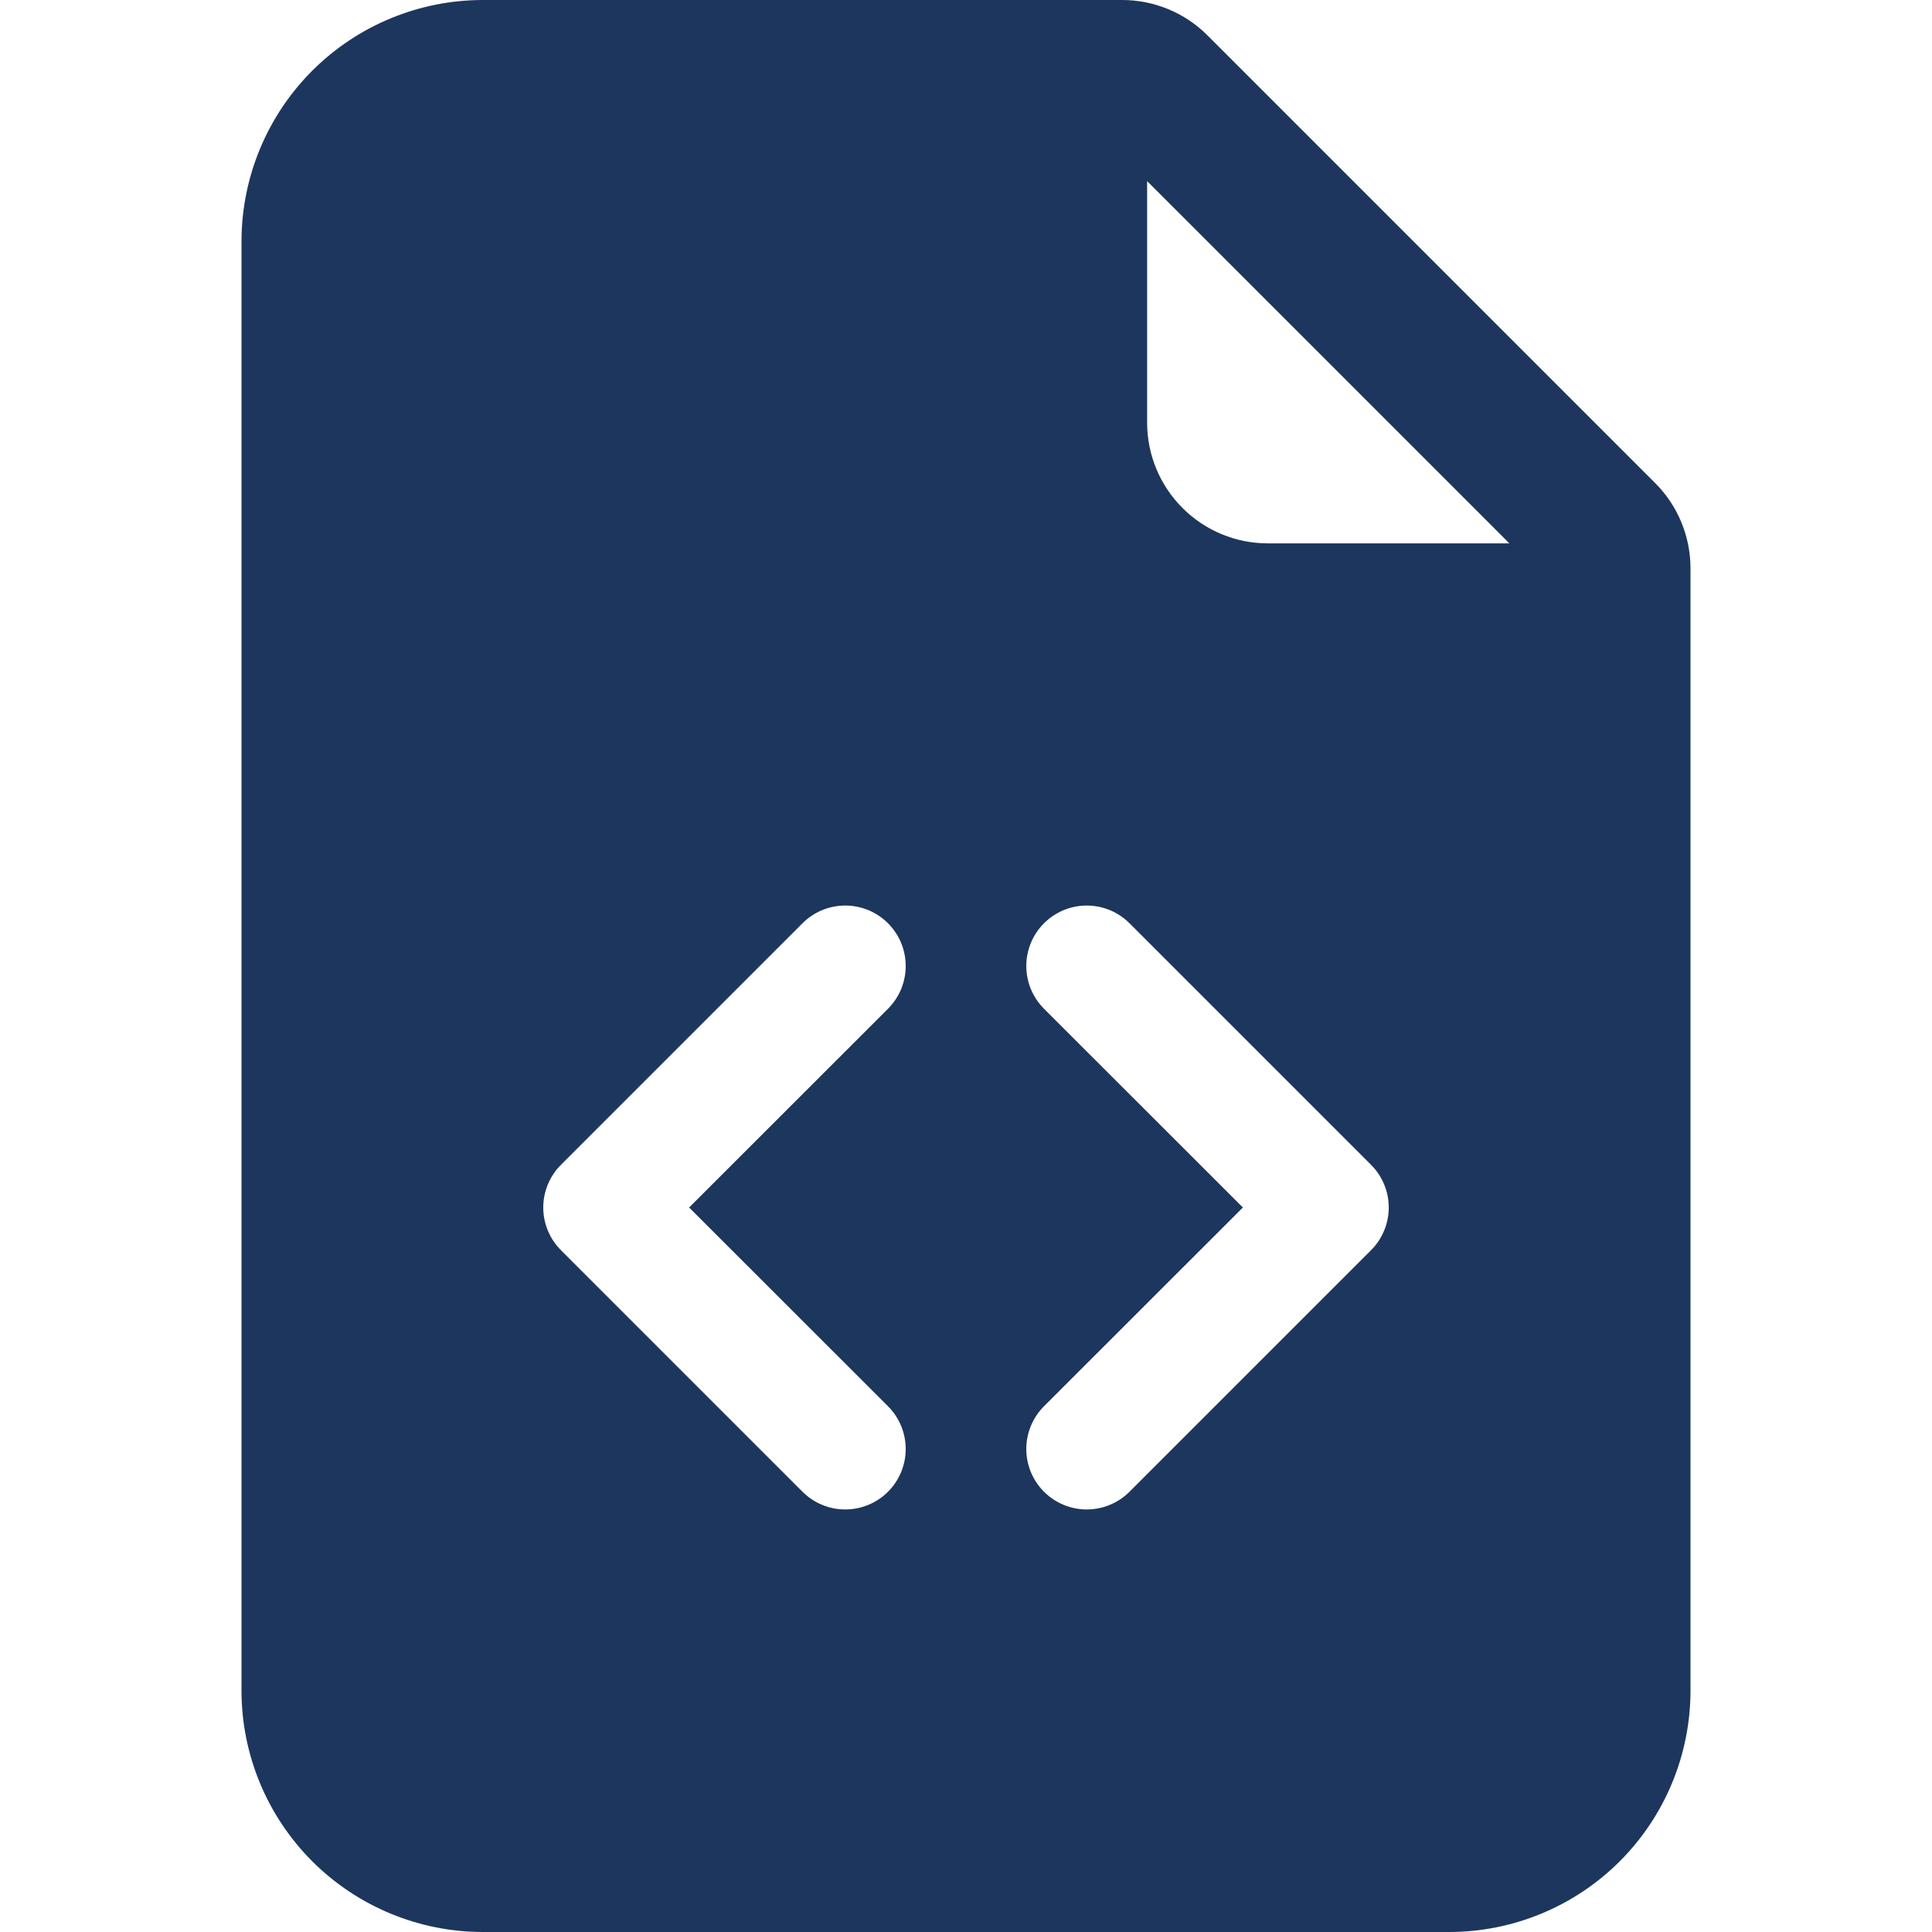
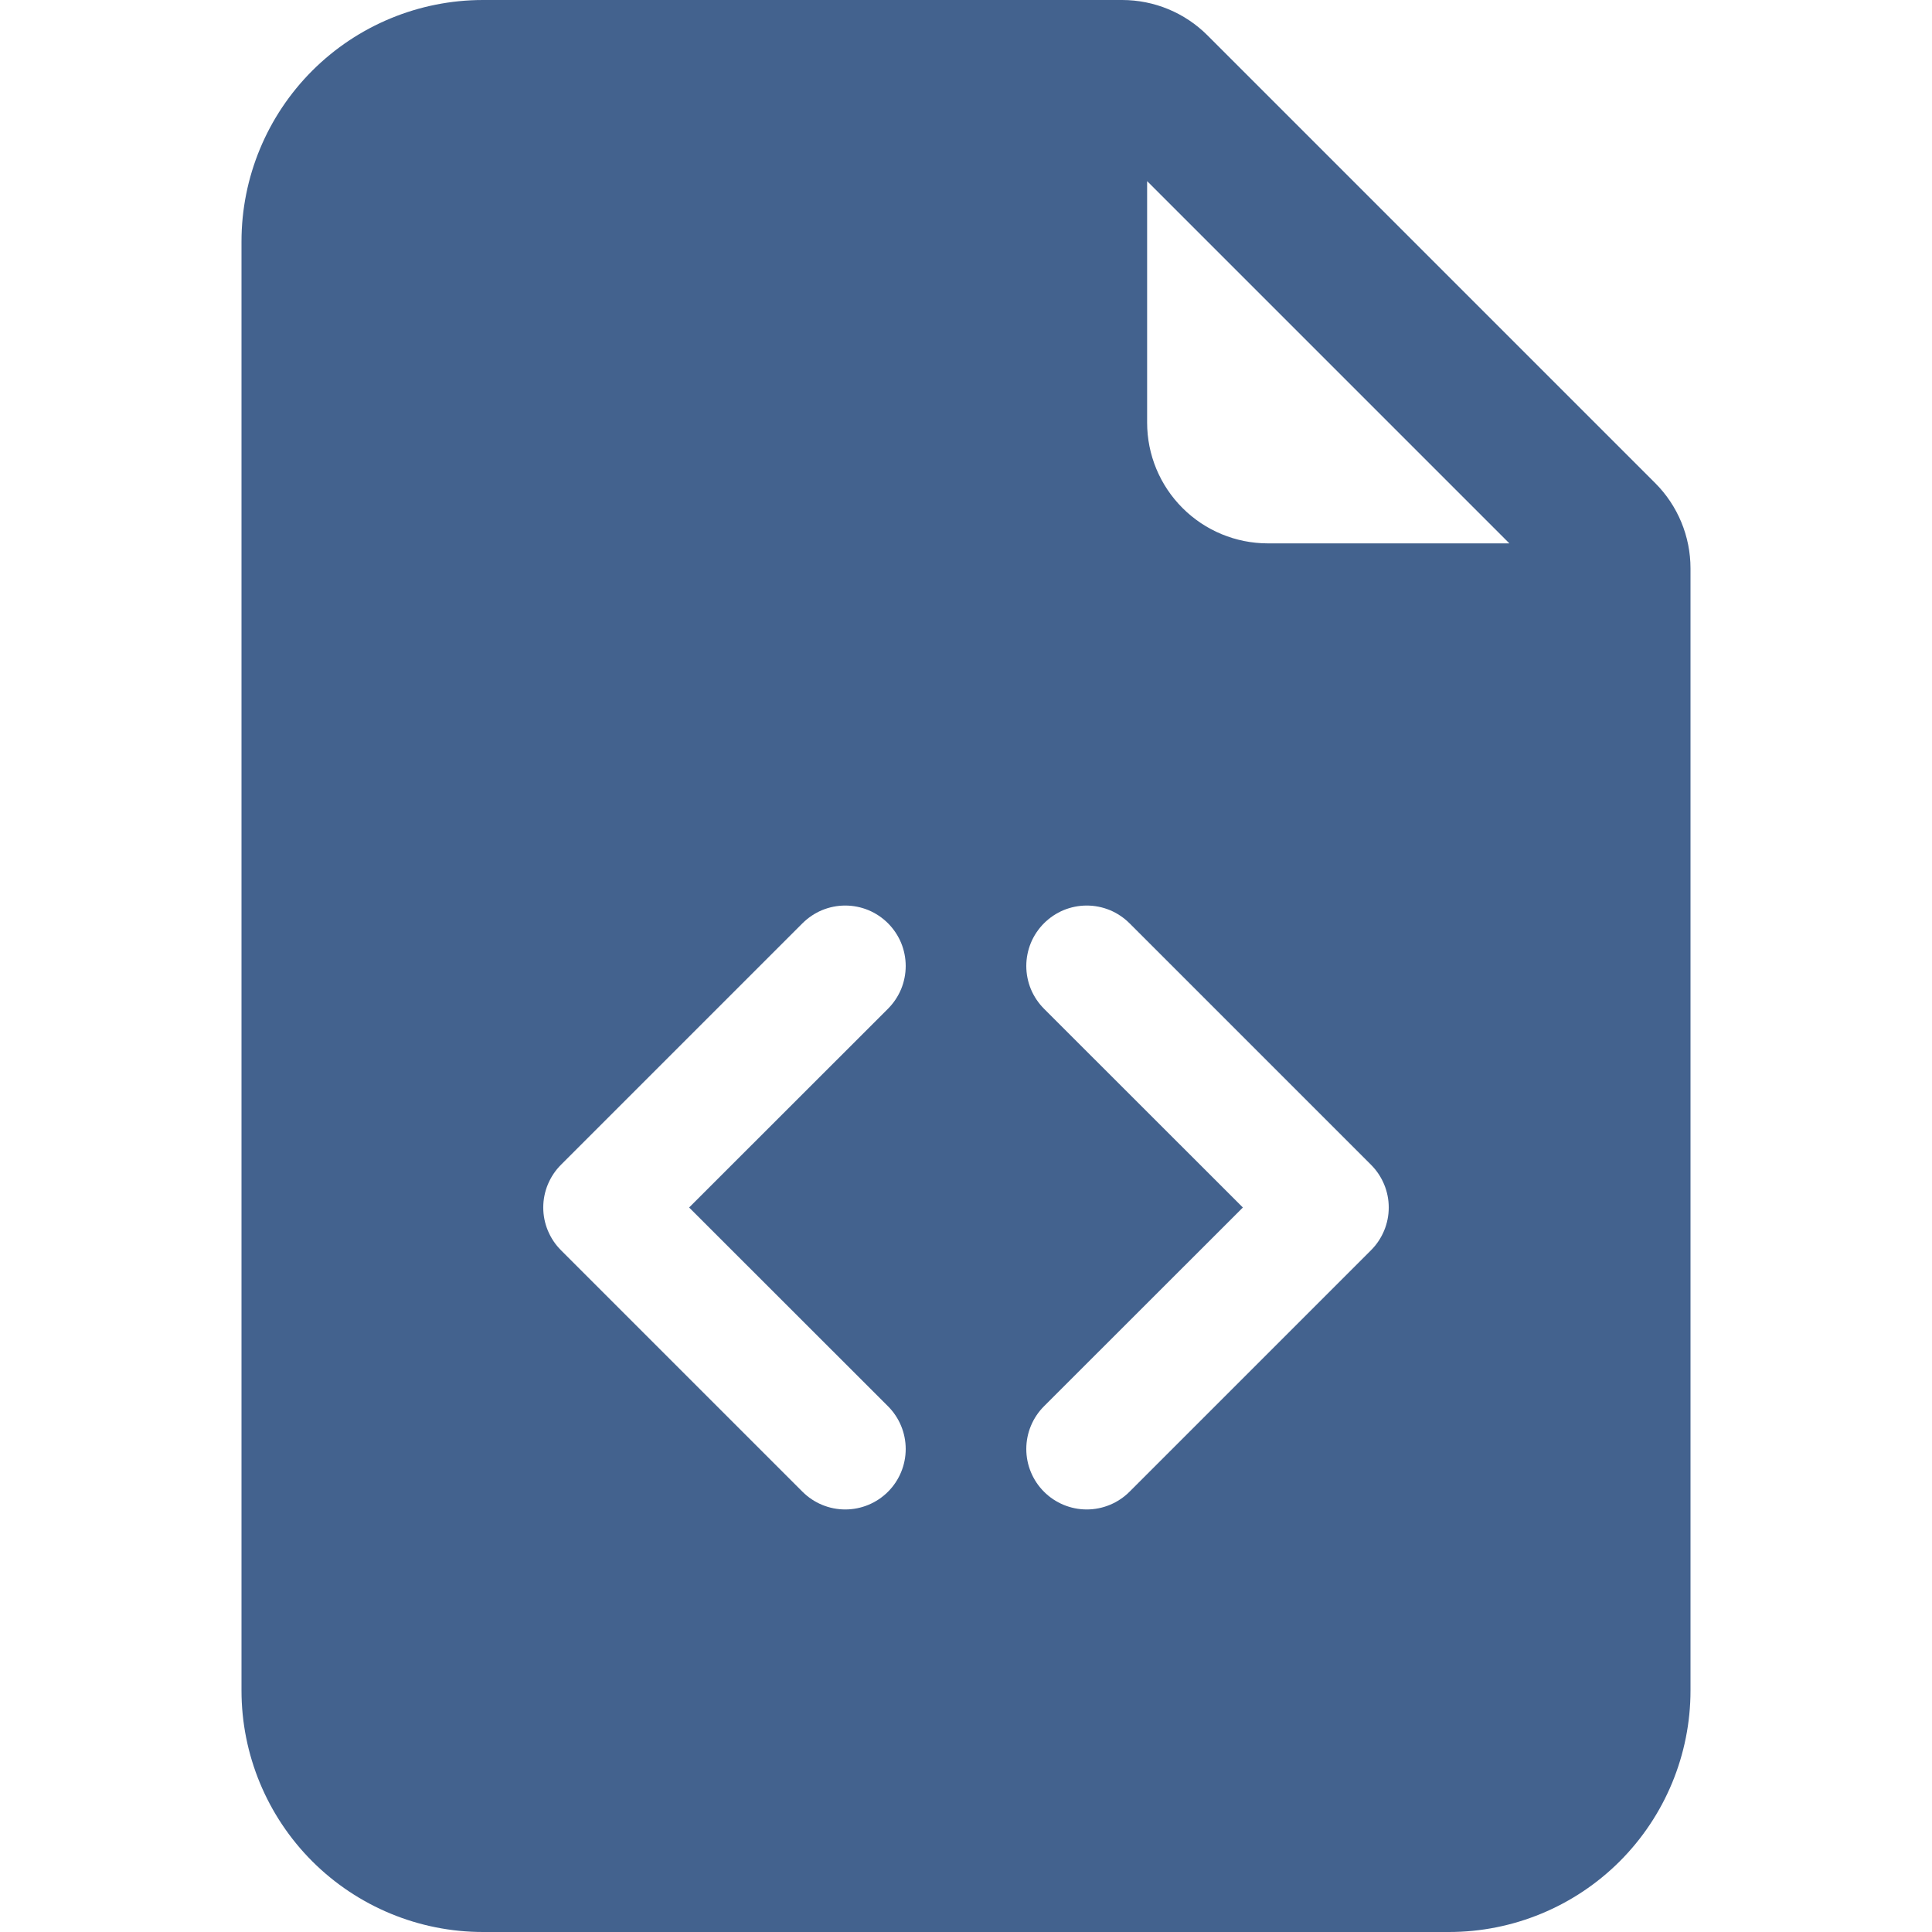
<svg xmlns="http://www.w3.org/2000/svg" width="48" height="48" viewBox="0 0 48 48" fill="none">
-   <path d="M27.879 0H12C10.409 0 8.883 0.632 7.757 1.757C6.632 2.883 6 4.409 6 6V42C6 43.591 6.632 45.117 7.757 46.243C8.883 47.368 10.409 48 12 48H36C37.591 48 39.117 47.368 40.243 46.243C41.368 45.117 42 43.591 42 42V14.121C42 13.325 41.684 12.562 41.121 12L30 0.879C29.438 0.316 28.675 0 27.879 0V0ZM28.5 10.5V4.5L37.5 13.5H31.5C30.704 13.5 29.941 13.184 29.379 12.621C28.816 12.059 28.5 11.296 28.5 10.5ZM19.938 22.938C20.078 22.799 20.243 22.688 20.425 22.612C20.608 22.537 20.803 22.498 21 22.498C21.197 22.498 21.392 22.537 21.575 22.612C21.757 22.688 21.922 22.799 22.062 22.938C22.201 23.078 22.312 23.243 22.388 23.425C22.463 23.608 22.502 23.803 22.502 24C22.502 24.197 22.463 24.392 22.388 24.575C22.312 24.757 22.201 24.922 22.062 25.062L17.121 30L22.062 34.938C22.344 35.22 22.502 35.602 22.502 36C22.502 36.398 22.344 36.78 22.062 37.062C21.78 37.344 21.398 37.502 21 37.502C20.602 37.502 20.22 37.344 19.938 37.062L13.938 31.062C13.798 30.923 13.688 30.757 13.612 30.575C13.536 30.393 13.497 30.197 13.497 30C13.497 29.803 13.536 29.607 13.612 29.425C13.688 29.243 13.798 29.077 13.938 28.938L19.938 22.938V22.938ZM28.062 22.938L34.062 28.938C34.202 29.077 34.312 29.243 34.388 29.425C34.464 29.607 34.503 29.803 34.503 30C34.503 30.197 34.464 30.393 34.388 30.575C34.312 30.757 34.202 30.923 34.062 31.062L28.062 37.062C27.78 37.344 27.398 37.502 27 37.502C26.602 37.502 26.22 37.344 25.938 37.062C25.656 36.78 25.498 36.398 25.498 36C25.498 35.602 25.656 35.22 25.938 34.938L30.879 30L25.938 25.062C25.799 24.922 25.688 24.757 25.612 24.575C25.537 24.392 25.498 24.197 25.498 24C25.498 23.803 25.537 23.608 25.612 23.425C25.688 23.243 25.799 23.078 25.938 22.938C26.078 22.799 26.243 22.688 26.425 22.612C26.608 22.537 26.803 22.498 27 22.498C27.197 22.498 27.392 22.537 27.575 22.612C27.757 22.688 27.922 22.799 28.062 22.938V22.938Z" fill="#1D365D" />
+   <path d="M27.879 0H12C10.409 0 8.883 0.632 7.757 1.757C6.632 2.883 6 4.409 6 6V42C6 43.591 6.632 45.117 7.757 46.243C8.883 47.368 10.409 48 12 48H36C37.591 48 39.117 47.368 40.243 46.243C41.368 45.117 42 43.591 42 42V14.121C42 13.325 41.684 12.562 41.121 12L30 0.879C29.438 0.316 28.675 0 27.879 0V0ZM28.5 10.5V4.5L37.5 13.5H31.5C30.704 13.5 29.941 13.184 29.379 12.621C28.816 12.059 28.5 11.296 28.5 10.5ZM19.938 22.938C20.078 22.799 20.243 22.688 20.425 22.612C20.608 22.537 20.803 22.498 21 22.498C21.197 22.498 21.392 22.537 21.575 22.612C21.757 22.688 21.922 22.799 22.062 22.938C22.201 23.078 22.312 23.243 22.388 23.425C22.463 23.608 22.502 23.803 22.502 24C22.502 24.197 22.463 24.392 22.388 24.575C22.312 24.757 22.201 24.922 22.062 25.062L17.121 30L22.062 34.938C22.344 35.22 22.502 35.602 22.502 36C22.502 36.398 22.344 36.78 22.062 37.062C21.78 37.344 21.398 37.502 21 37.502C20.602 37.502 20.22 37.344 19.938 37.062L13.938 31.062C13.798 30.923 13.688 30.757 13.612 30.575C13.536 30.393 13.497 30.197 13.497 30C13.497 29.803 13.536 29.607 13.612 29.425C13.688 29.243 13.798 29.077 13.938 28.938L19.938 22.938ZM28.062 22.938L34.062 28.938C34.202 29.077 34.312 29.243 34.388 29.425C34.464 29.607 34.503 29.803 34.503 30C34.503 30.197 34.464 30.393 34.388 30.575C34.312 30.757 34.202 30.923 34.062 31.062L28.062 37.062C27.78 37.344 27.398 37.502 27 37.502C26.602 37.502 26.22 37.344 25.938 37.062C25.656 36.78 25.498 36.398 25.498 36C25.498 35.602 25.656 35.22 25.938 34.938L30.879 30L25.938 25.062C25.799 24.922 25.688 24.757 25.612 24.575C25.537 24.392 25.498 24.197 25.498 24C25.498 23.803 25.537 23.608 25.612 23.425C25.688 23.243 25.799 23.078 25.938 22.938C26.078 22.799 26.243 22.688 26.425 22.612C26.608 22.537 26.803 22.498 27 22.498C27.197 22.498 27.392 22.537 27.575 22.612C27.757 22.688 27.922 22.799 28.062 22.938Z" fill="#43628E" />
</svg>
